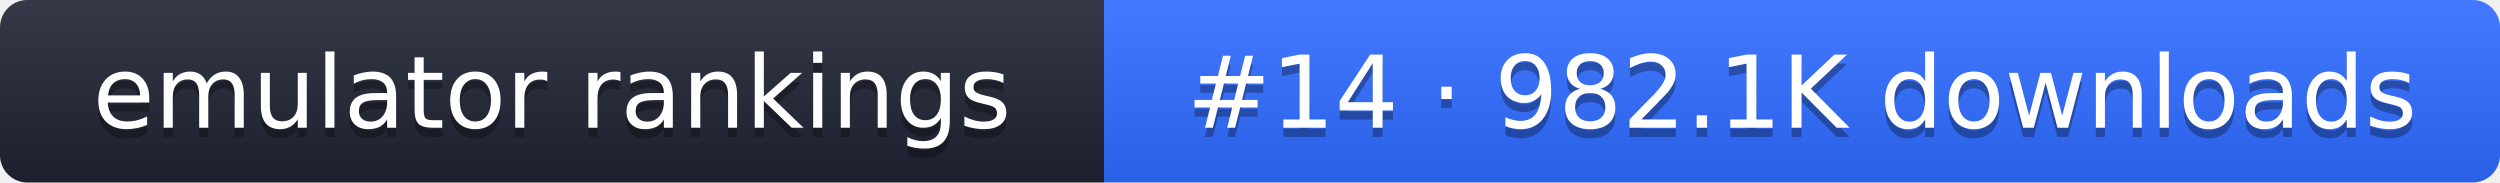
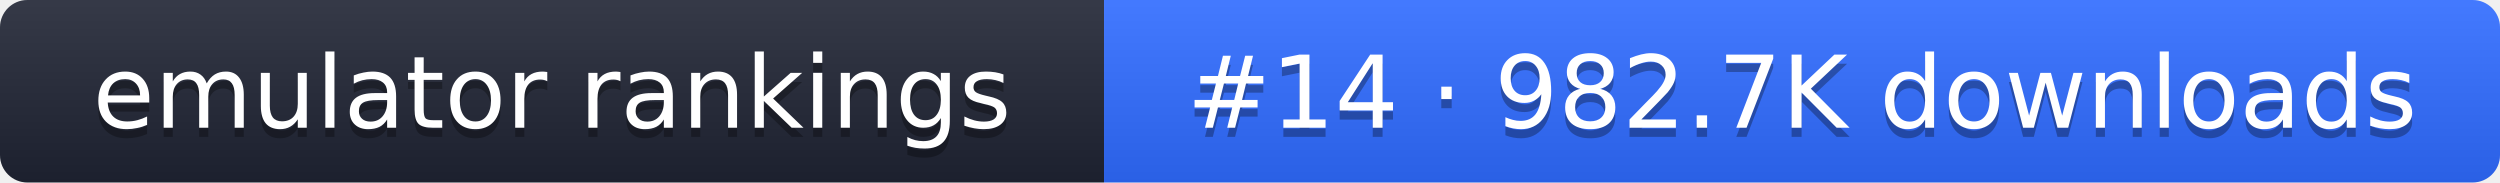
- <svg xmlns="http://www.w3.org/2000/svg" width="274" height="20" role="img" aria-label="emulator rankings: #14 · 982.1K downloads">
+ <svg xmlns="http://www.w3.org/2000/svg" width="274" height="20" role="img" aria-label="emulator rankings: #14 · 982.7K downloads">
  <linearGradient id="g" x2="0" y2="100%">
    <stop offset="0" stop-color="#fff" stop-opacity=".1" />
    <stop offset="1" stop-opacity=".1" />
  </linearGradient>
  <clipPath id="r">
    <rect width="274" height="20" rx="3" fill="#fff" />
  </clipPath>
  <g clip-path="url(#r)">
    <rect width="121" height="20" fill="#1f2433" />
    <rect x="121" width="153" height="20" fill="#2f6bff" />
    <rect width="274" height="20" fill="url(#g)" />
  </g>
  <g fill="#fff" text-anchor="middle" font-family="Verdana,DejaVu Sans,sans-serif" font-size="11">
    <text x="60.5" y="15" fill="#010101" fill-opacity=".3">emulator rankings</text>
    <text x="60.5" y="14">emulator rankings</text>
-     <text x="197.5" y="15" fill="#010101" fill-opacity=".3">#14 · 982.1K downloads</text>
-     <text x="197.5" y="14">#14 · 982.1K downloads</text>
+     <text x="197.5" y="15" fill="#010101" fill-opacity=".3">#14 · 982.7K downloads</text>
+     <text x="197.5" y="14">#14 · 982.7K downloads</text>
  </g>
</svg>
